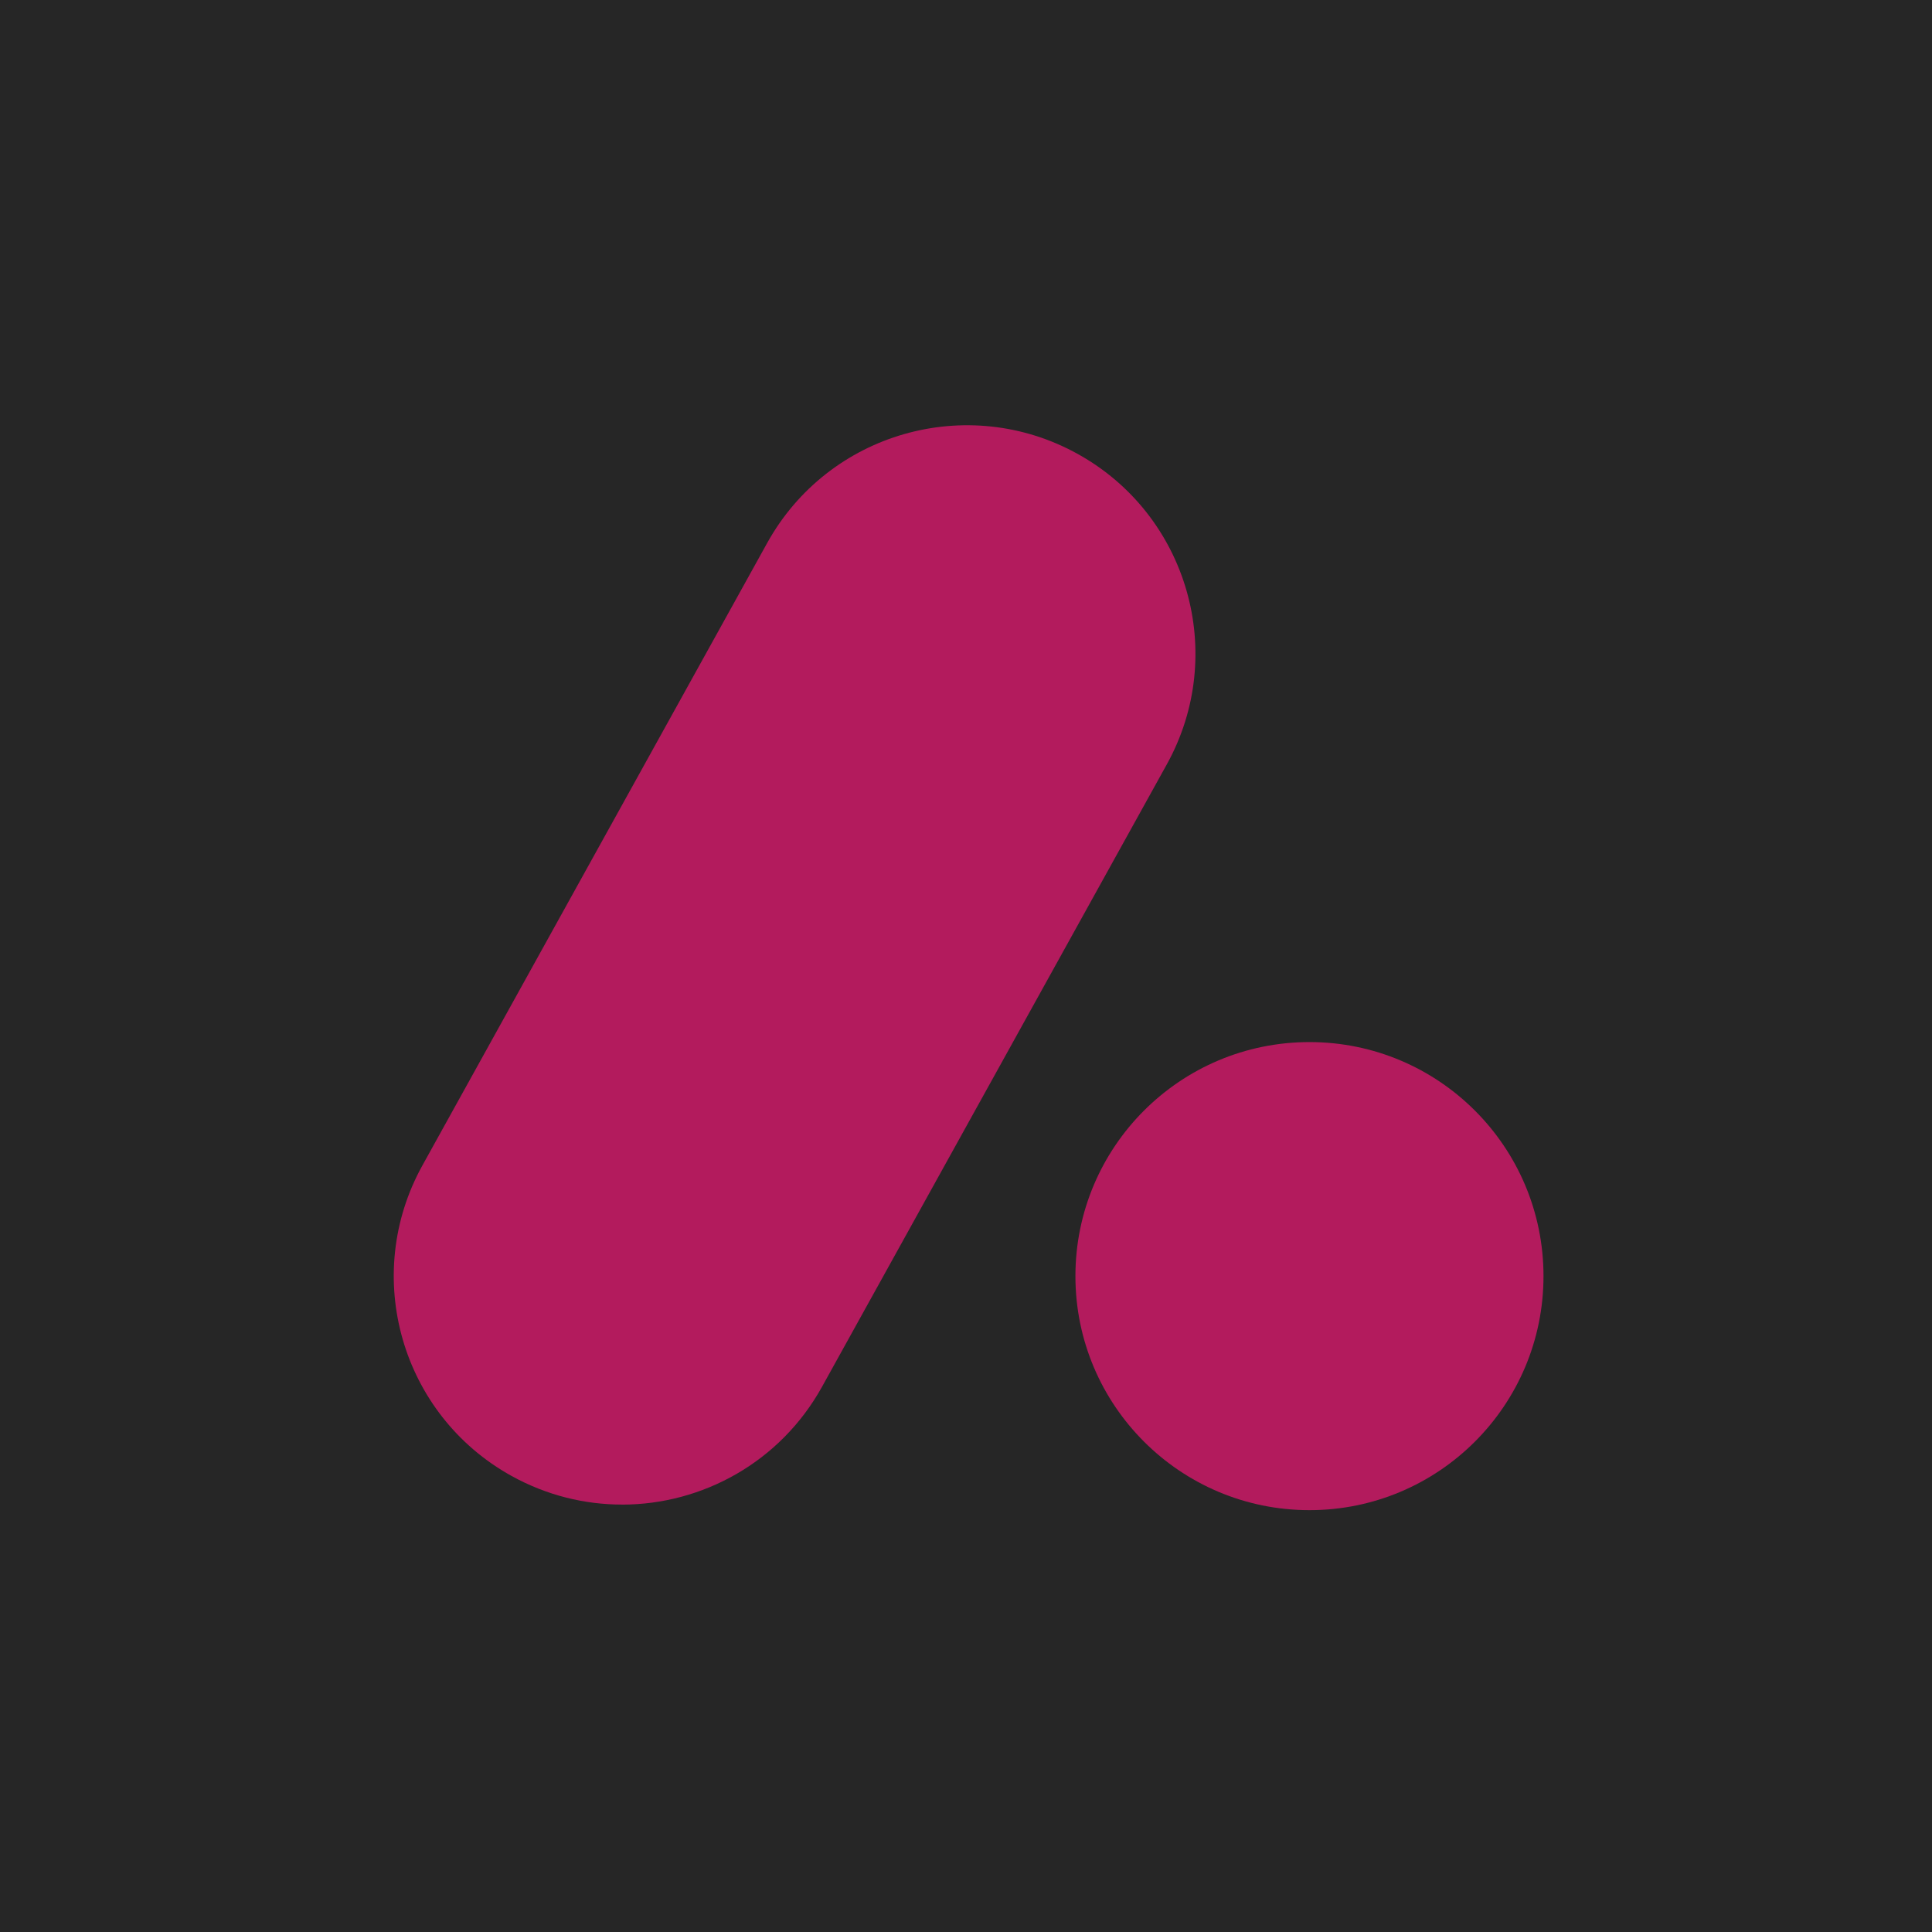
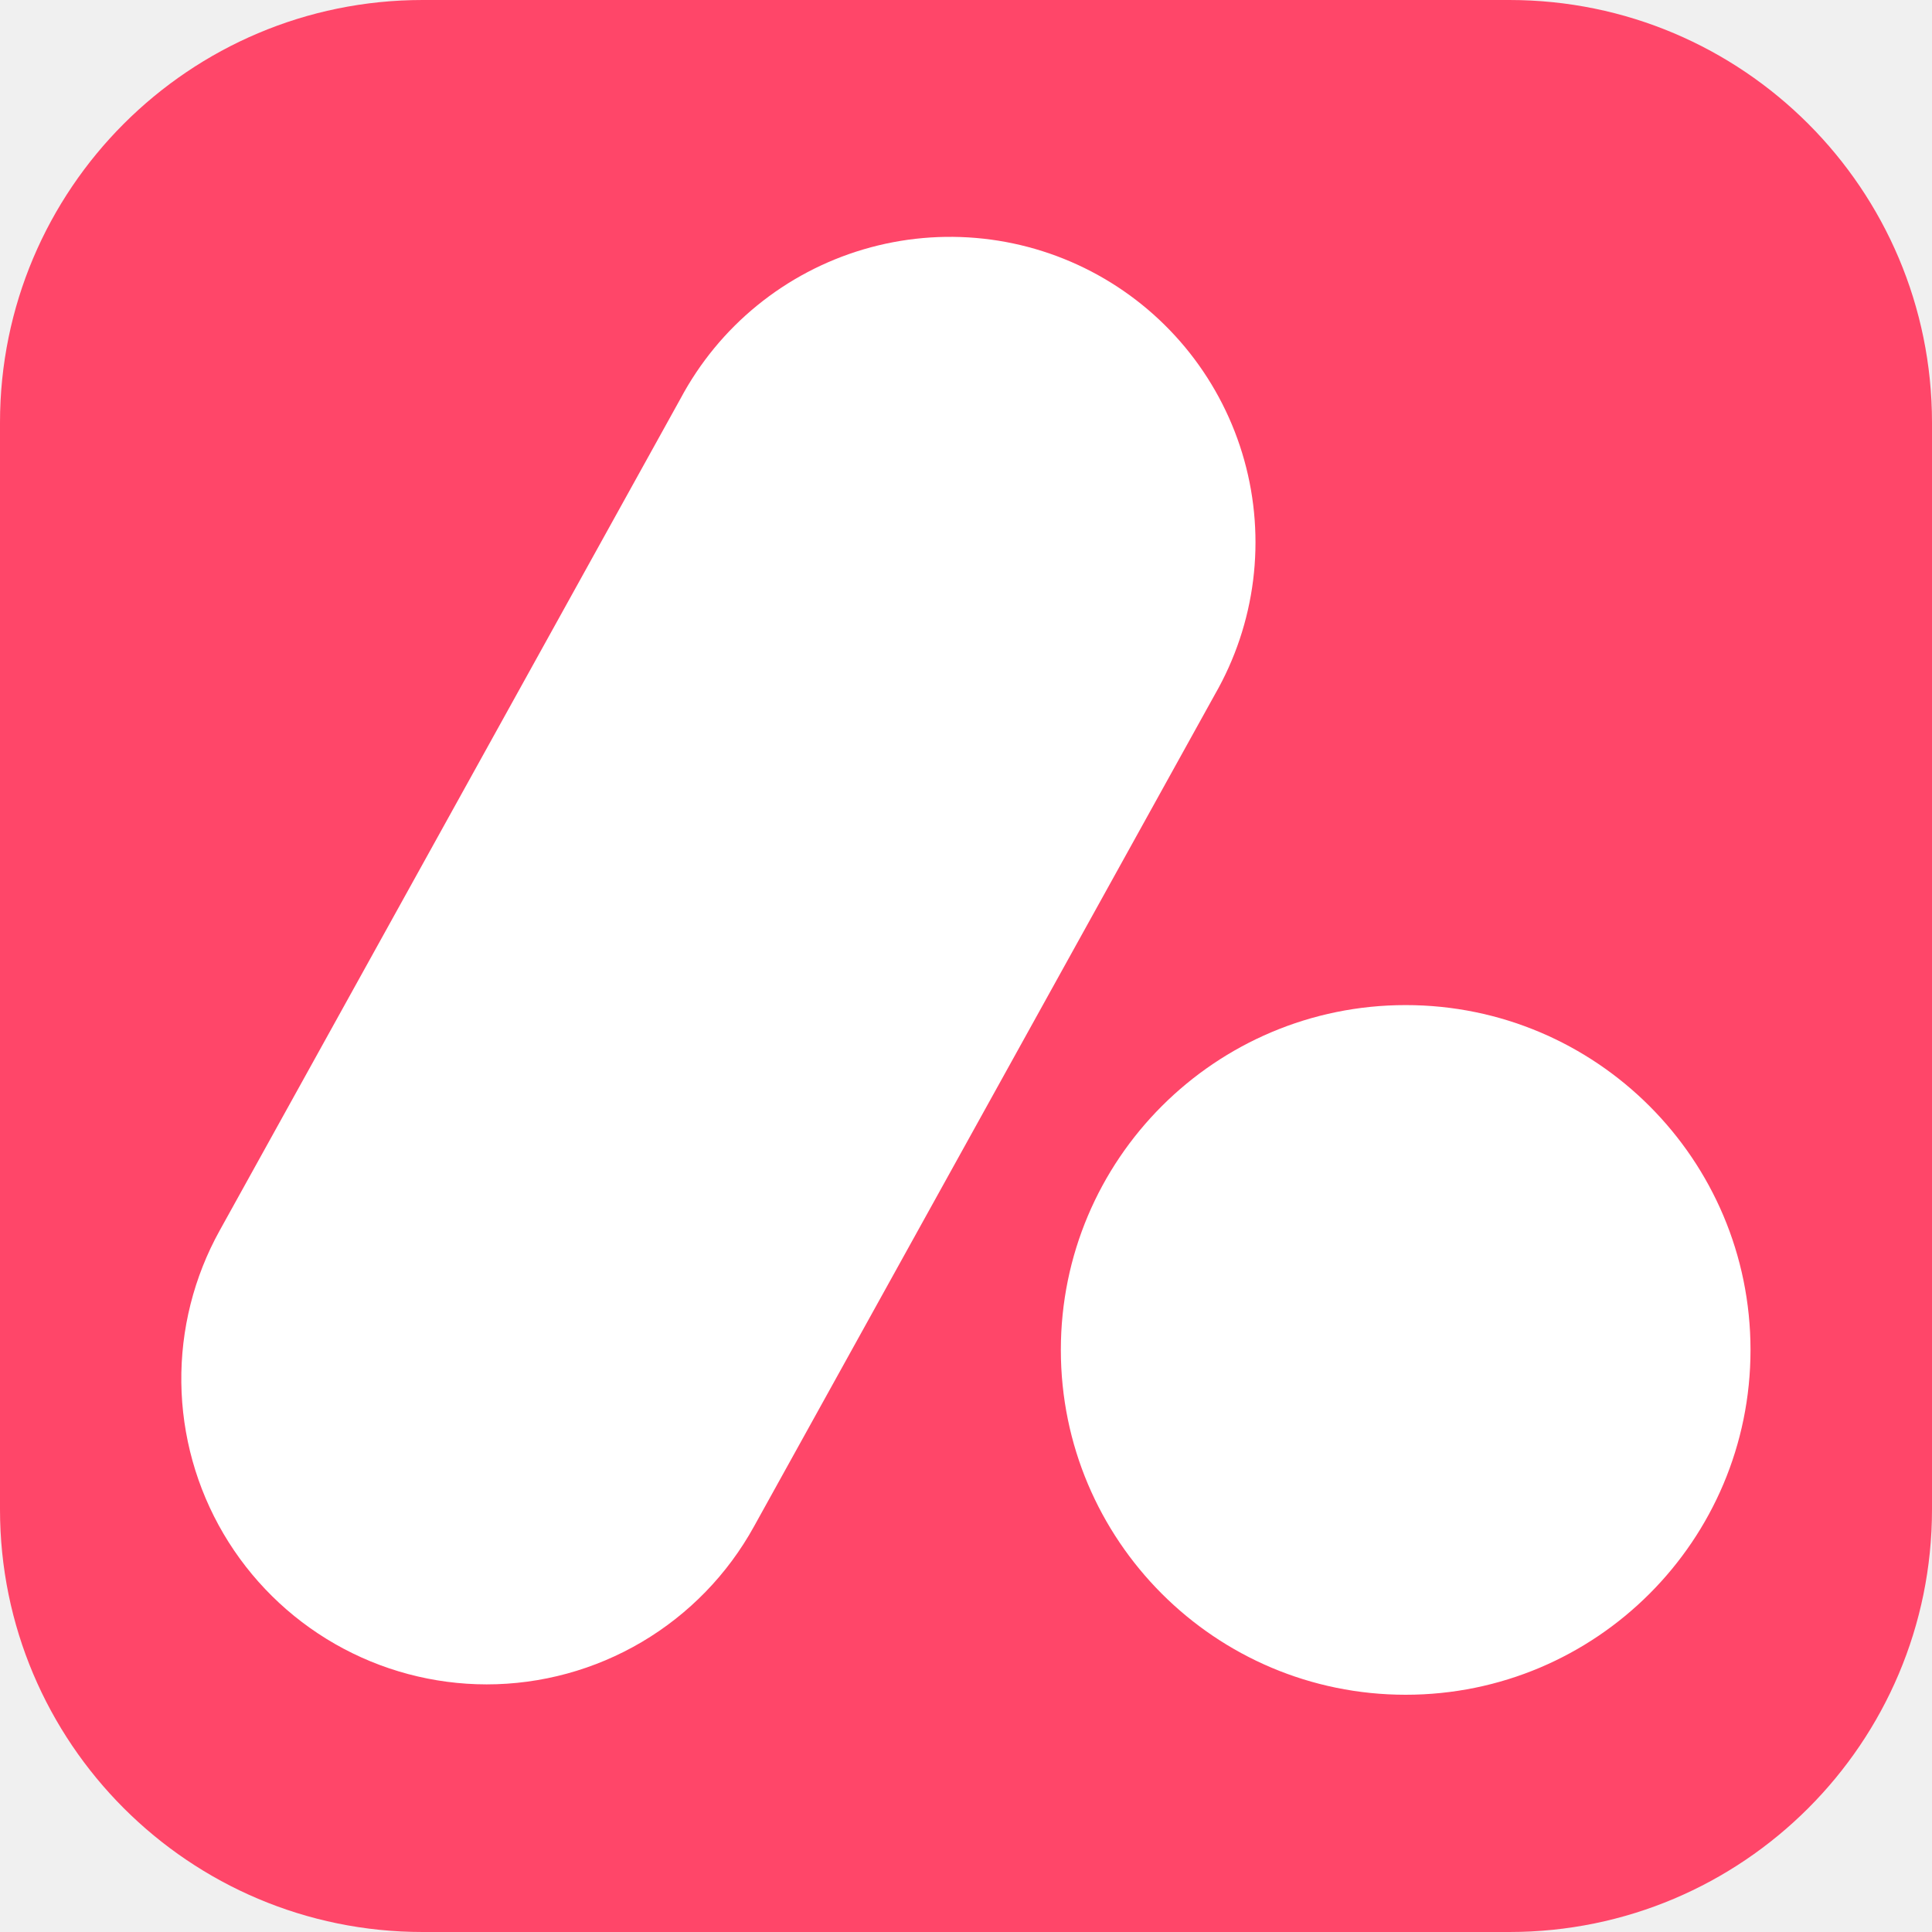
- <svg xmlns="http://www.w3.org/2000/svg" width="368" height="368" viewBox="0 0 368 368" fill="none">
-   <rect width="368" height="368" fill="#262626" />
-   <path d="M118.477 286.586C111.342 286.586 104.115 284.827 97.436 281.132C76.414 269.491 68.812 243.009 80.459 221.987L146.125 103.436C157.772 82.414 184.248 74.812 205.269 86.459C226.291 98.1 233.893 124.582 222.246 145.603L156.573 264.155C148.628 278.497 133.78 286.593 118.477 286.593V286.586Z" fill="#B31B5D" />
-   <path d="M249.421 287.648C274.041 287.648 294 267.69 294 243.07C294 218.449 274.041 198.491 249.421 198.491C224.8 198.491 204.842 218.449 204.842 243.07C204.842 267.69 224.8 287.648 249.421 287.648Z" fill="#B31B5D" />
+ <svg xmlns="http://www.w3.org/2000/svg" width="1024" height="1024" viewBox="0 0 1024 1024" fill="none">
+   <rect width="1024" height="1024" rx="224" fill="#FF4669" />
+   <path d="M745.038 532.719C845.977 532.719 927.805 614.546 927.805 715.485C927.805 816.424 845.977 898.252 745.038 898.252C644.099 898.252 562.271 816.424 562.271 715.485C562.272 614.546 644.099 532.719 745.038 532.719ZM457.675 132.172C478.265 126.088 499.859 124.16 521.201 126.501C542.543 128.842 563.207 135.405 581.988 145.808C600.77 156.21 617.295 170.245 630.601 187.095C643.906 203.945 653.727 223.273 659.492 243.955C665.257 264.637 666.85 286.259 664.179 307.562C661.508 328.866 654.626 349.426 643.934 368.044L399.625 809.066C385.646 834.416 365.123 855.553 340.196 870.272C315.269 884.992 286.849 892.757 257.9 892.757C229.717 892.728 202.03 885.346 177.573 871.341C153.117 857.335 132.737 837.191 118.449 812.897C104.162 788.604 96.461 761.003 96.106 732.822C95.752 704.641 102.758 676.855 116.431 652.21L360.738 211.188C370.849 192.247 384.627 175.507 401.269 161.941C417.91 148.376 437.085 138.256 457.675 132.172Z" fill="white" />
</svg>
